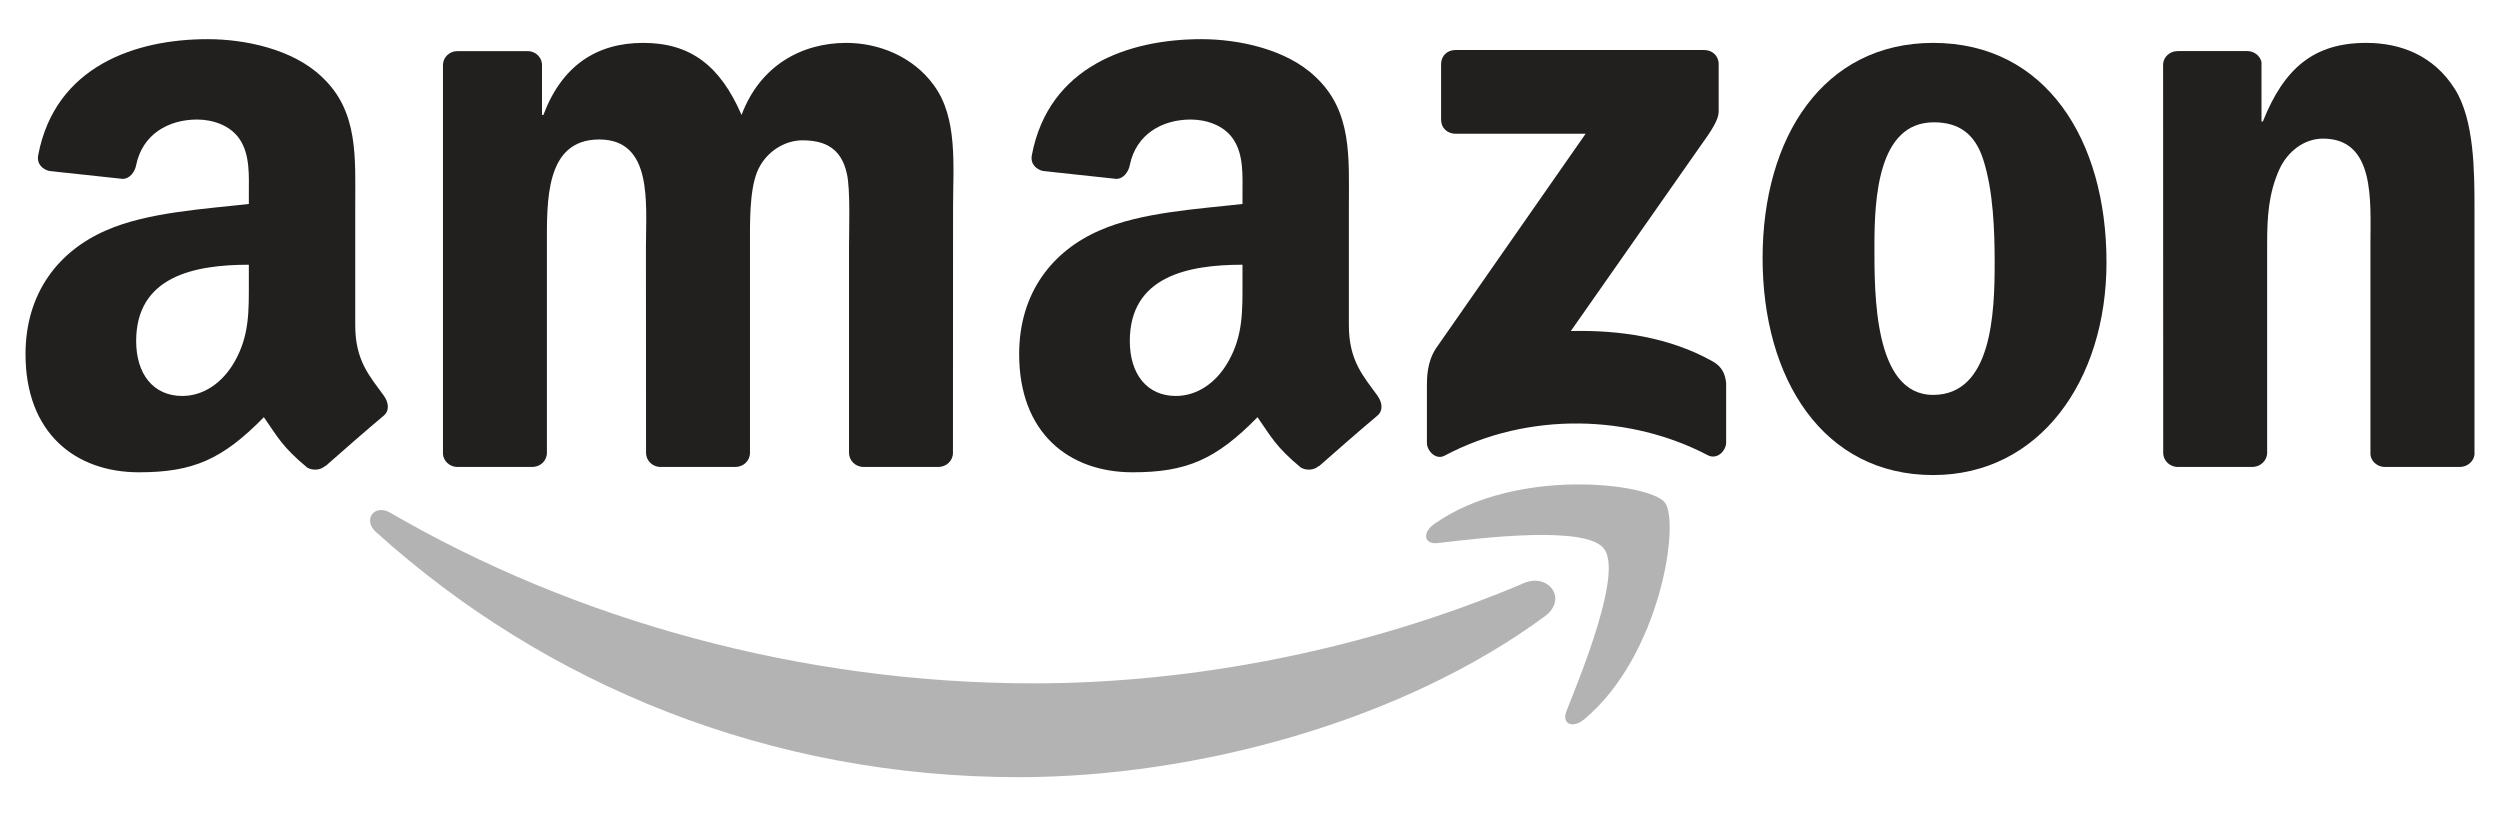
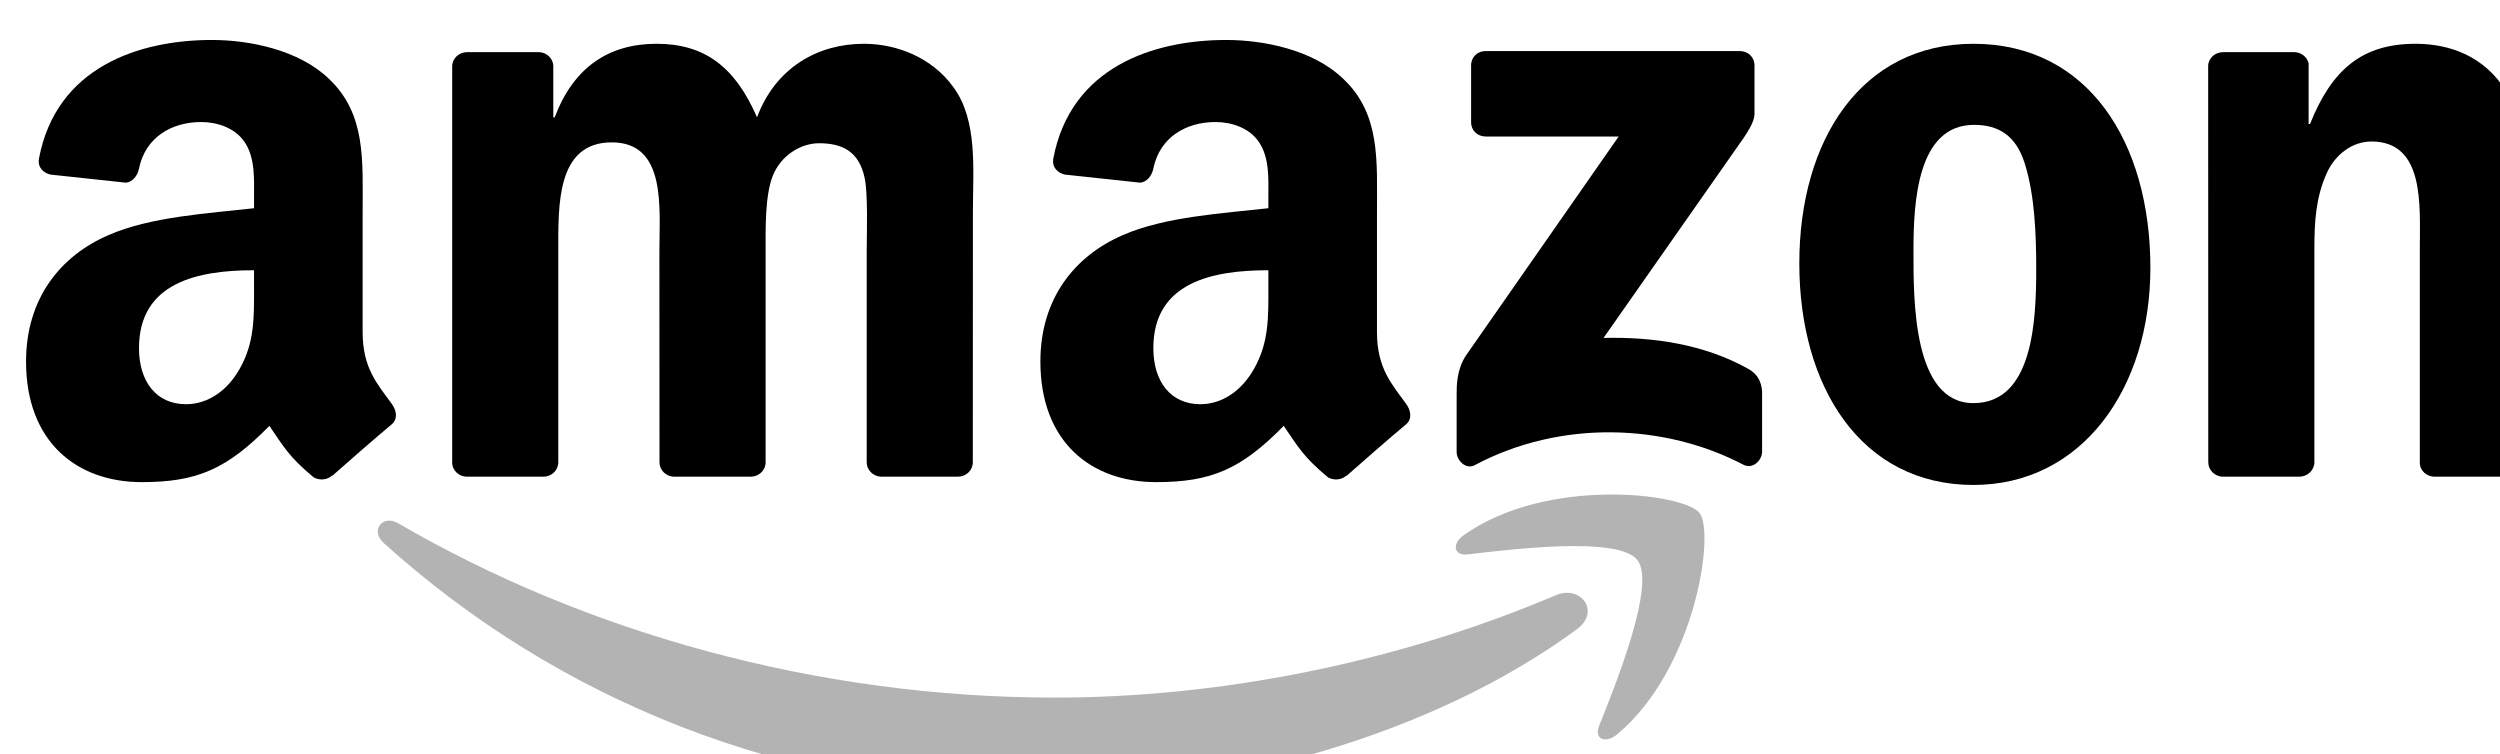
- <svg xmlns="http://www.w3.org/2000/svg" xmlns:xlink="http://www.w3.org/1999/xlink" version="1.1" width="49" height="16" style="fill:#221f1f" id="svg1936">
+ <svg xmlns="http://www.w3.org/2000/svg" xmlns:xlink="http://www.w3.org/1999/xlink" version="1.1" id="svg1936">
  <defs id="defs13" />
  <g id="g833" transform="matrix(0.07969721,0,0,0.07969721,0.4709923,0.7478998)">
    <path style="fill:#b3b3b3" id="path8" d="m 374.006,142.184 c -34.999,25.797 -85.729,39.561 -129.406,39.561 -61.243,0 -116.377,-22.651 -158.088,-60.325 -3.277,-2.963 -0.341,-7 3.592,-4.693 45.014,26.191 100.673,41.947 158.166,41.947 38.775,0 81.43,-8.022 120.65,-24.67 5.925,-2.517 10.88,3.88 5.086,8.18" />
    <path style="fill:#b3b3b3" id="path10" d="m 388.557,125.536 c -4.457,-5.715 -29.573,-2.7 -40.846,-1.363 -3.434,0.419 -3.959,-2.569 -0.865,-4.719 20.003,-14.078 52.827,-10.015 56.655,-5.296 3.828,4.745 -0.996,37.647 -19.794,53.351 -2.884,2.412 -5.637,1.127 -4.352,-2.071 4.221,-10.539 13.685,-34.161 9.202,-39.902" />
    <path id="path12" d="M 348.497,20.066 V 6.381 c 0,-2.071 1.573,-3.461 3.461,-3.461 h 61.269 c 1.966,0 3.539,1.416 3.539,3.461 v 11.719 c -0.026,1.966 -1.678,4.536 -4.614,8.599 l -31.749,45.329 c 11.798,-0.288 24.251,1.468 34.947,7.498 2.412,1.363 3.067,3.356 3.251,5.322 V 99.451 c 0,1.992 -2.202,4.326 -4.509,3.12 -18.85,-9.884 -43.887,-10.959 -64.729,0.105 -2.124,1.154 -4.352,-1.154 -4.352,-3.146 V 85.661 c 0,-2.228 0.026,-6.03 2.255,-9.412 l 36.782,-52.748 h -32.011 c -1.966,0 -3.539,-1.389 -3.539,-3.434" />
    <path id="path14" d="m 124.999,105.454 h -18.64 c -1.783,-0.131 -3.198,-1.468 -3.33,-3.172 V 6.617 c 0,-1.914 1.599,-3.434 3.592,-3.434 h 17.382 c 1.809,0.079 3.251,1.468 3.382,3.198 v 12.505 h 0.341 c 4.536,-12.086 13.056,-17.723 24.539,-17.723 11.666,0 18.955,5.637 24.198,17.723 4.509,-12.086 14.76,-17.723 25.745,-17.723 7.813,0 16.359,3.225 21.576,10.461 5.899,8.049 4.693,19.741 4.693,29.992 l -0.026,60.377 c 0,1.914 -1.599,3.461 -3.592,3.461 h -18.614 c -1.861,-0.131 -3.356,-1.625 -3.356,-3.461 V 51.29 c 0,-4.037 0.367,-14.105 -0.524,-17.932 -1.389,-6.423 -5.558,-8.232 -10.959,-8.232 -4.509,0 -9.228,3.015 -11.142,7.839 -1.914,4.824 -1.73,12.899 -1.73,18.326 v 50.703 c 0,1.914 -1.599,3.461 -3.592,3.461 h -18.614 c -1.888,-0.131 -3.356,-1.625 -3.356,-3.461 L 152.946,51.29 c 0,-10.67 1.757,-26.374 -11.483,-26.374 -13.397,0 -12.872,15.311 -12.872,26.374 v 50.703 c 0,1.914 -1.599,3.461 -3.592,3.461" />
    <path id="path16" d="m 469.514,1.164 c 27.659,0 42.629,23.752 42.629,53.954 0,29.179 -16.543,52.329 -42.629,52.329 -27.161,0 -41.947,-23.752 -41.947,-53.351 0,-29.782 14.97,-52.932 41.947,-52.932 m 0.157,19.532 c -13.738,0 -14.603,18.719 -14.603,30.385 0,11.693 -0.184,36.651 14.445,36.651 14.445,0 15.127,-20.135 15.127,-32.404 0,-8.075 -0.341,-17.723 -2.779,-25.378 -2.097,-6.659 -6.266,-9.255 -12.191,-9.255" />
    <path id="path18" d="M 548.008,105.454 H 529.446 c -1.861,-0.131 -3.356,-1.625 -3.356,-3.461 l -0.026,-95.691 c 0.157,-1.757 1.704,-3.12 3.592,-3.12 h 17.277 c 1.625,0.079 2.962,1.18 3.33,2.674 v 14.629 h 0.341 c 5.217,-13.082 12.532,-19.322 25.404,-19.322 8.363,0 16.517,3.015 21.76,11.273 4.876,7.655 4.876,20.528 4.876,29.782 v 60.22 c -0.21,1.678 -1.757,3.015 -3.592,3.015 h -18.693 c -1.704,-0.131 -3.12,-1.389 -3.303,-3.015 V 50.478 c 0,-10.461 1.206,-25.771 -11.667,-25.771 -4.535,0 -8.704,3.041 -10.775,7.655 -2.622,5.846 -2.962,11.667 -2.962,18.116 v 51.516 c -0.026,1.914 -1.652,3.461 -3.644,3.461" />
    <use id="use28" transform="translate(244.3672)" xlink:href="#path30" x="0" y="0" width="100%" height="100%" />
    <path id="path30" d="M 55.288,59.758 V 55.721 c -13.475,0 -27.711,2.884 -27.711,18.771 0,8.049 4.168,13.502 11.326,13.502 5.243,0 9.936,-3.225 12.899,-8.468 3.67,-6.449 3.487,-12.505 3.487,-19.767 m 18.797,45.434 c -1.232,1.101 -3.015,1.18 -4.404,0.446 -6.187,-5.138 -7.288,-7.524 -10.696,-12.427 -10.225,10.434 -17.46,13.554 -30.726,13.554 -15.678,0 -27.895,-9.674 -27.895,-29.048 0,-15.127 8.206,-25.43 19.872,-30.464 10.12,-4.457 24.251,-5.243 35.052,-6.476 v -2.412 c 0,-4.431 0.341,-9.674 -2.255,-13.502 -2.281,-3.434 -6.633,-4.85 -10.461,-4.85 -7.105,0 -13.449,3.644 -14.996,11.195 -0.315,1.678 -1.547,3.33 -3.225,3.408 L 6.263,32.676 C 4.742,32.335 3.064,31.103 3.484,28.77 7.652,6.853 27.446,0.246 45.169,0.246 c 9.071,0 20.921,2.412 28.078,9.281 9.071,8.468 8.206,19.767 8.206,32.063 v 29.048 c 0,8.73 3.618,12.558 7.026,17.277 1.206,1.678 1.468,3.697 -0.052,4.955 -3.801,3.172 -10.565,9.071 -14.288,12.374 l -0.052,-0.052" />
  </g>
</svg>
